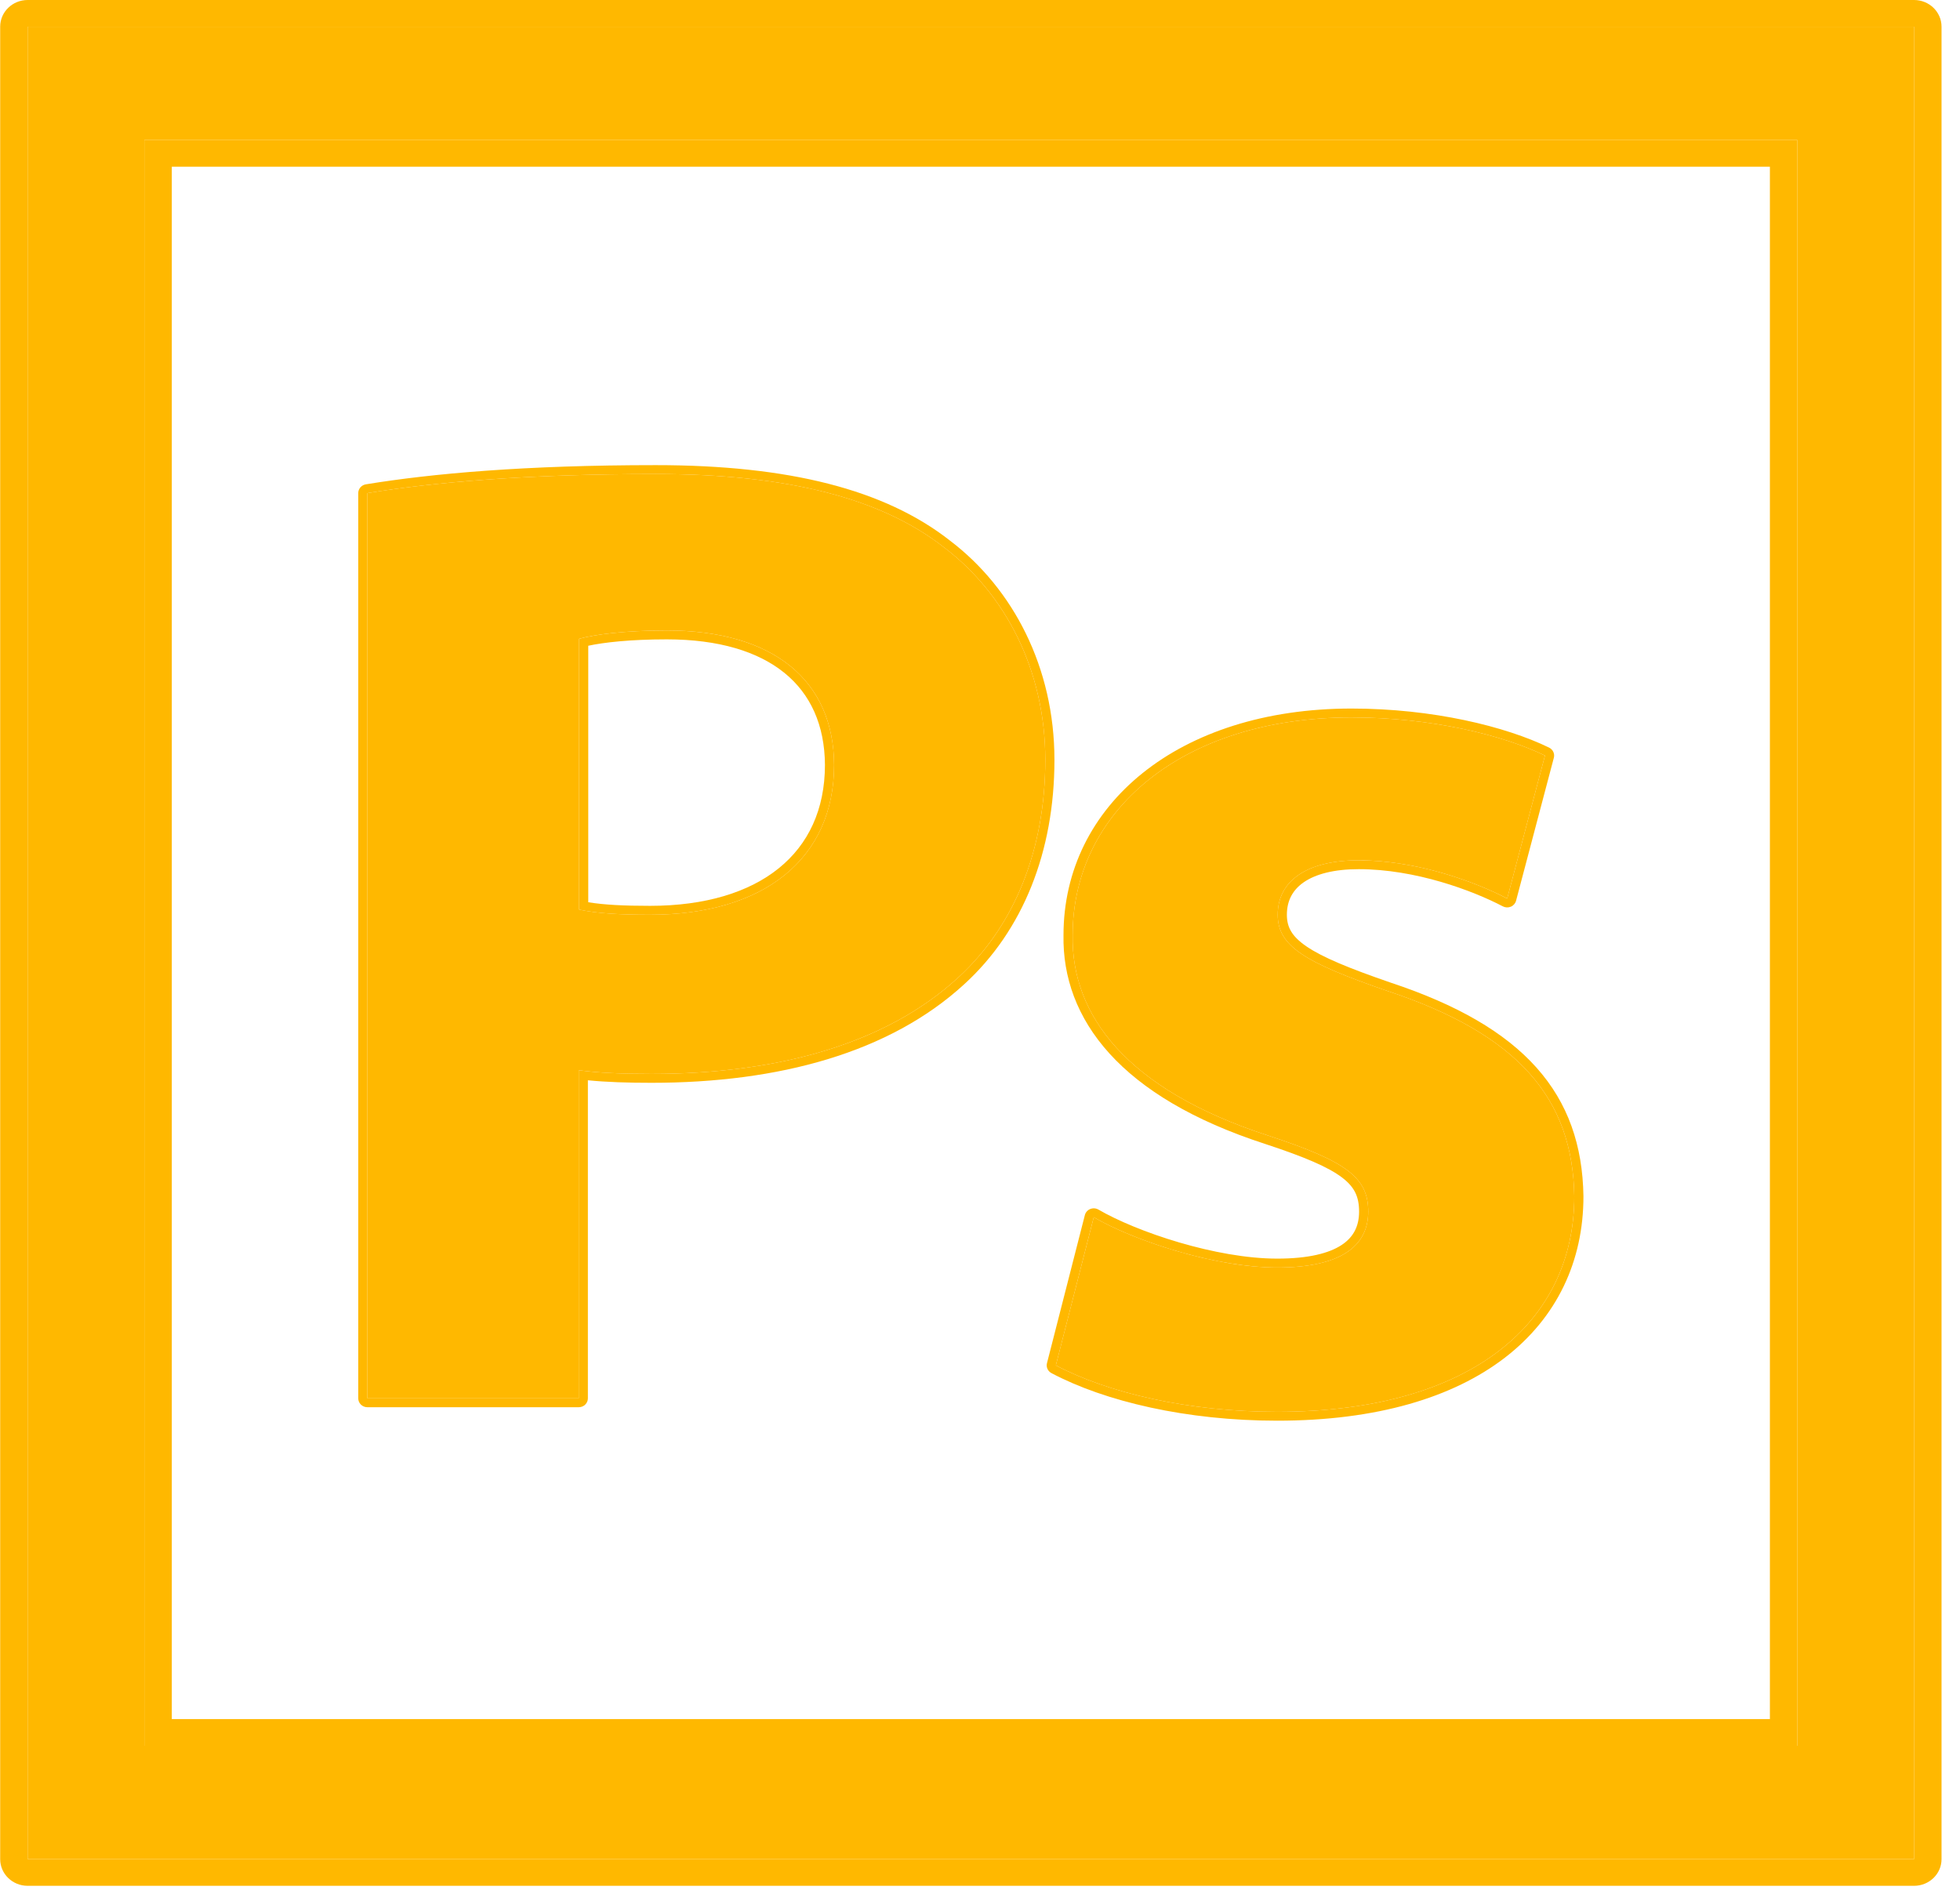
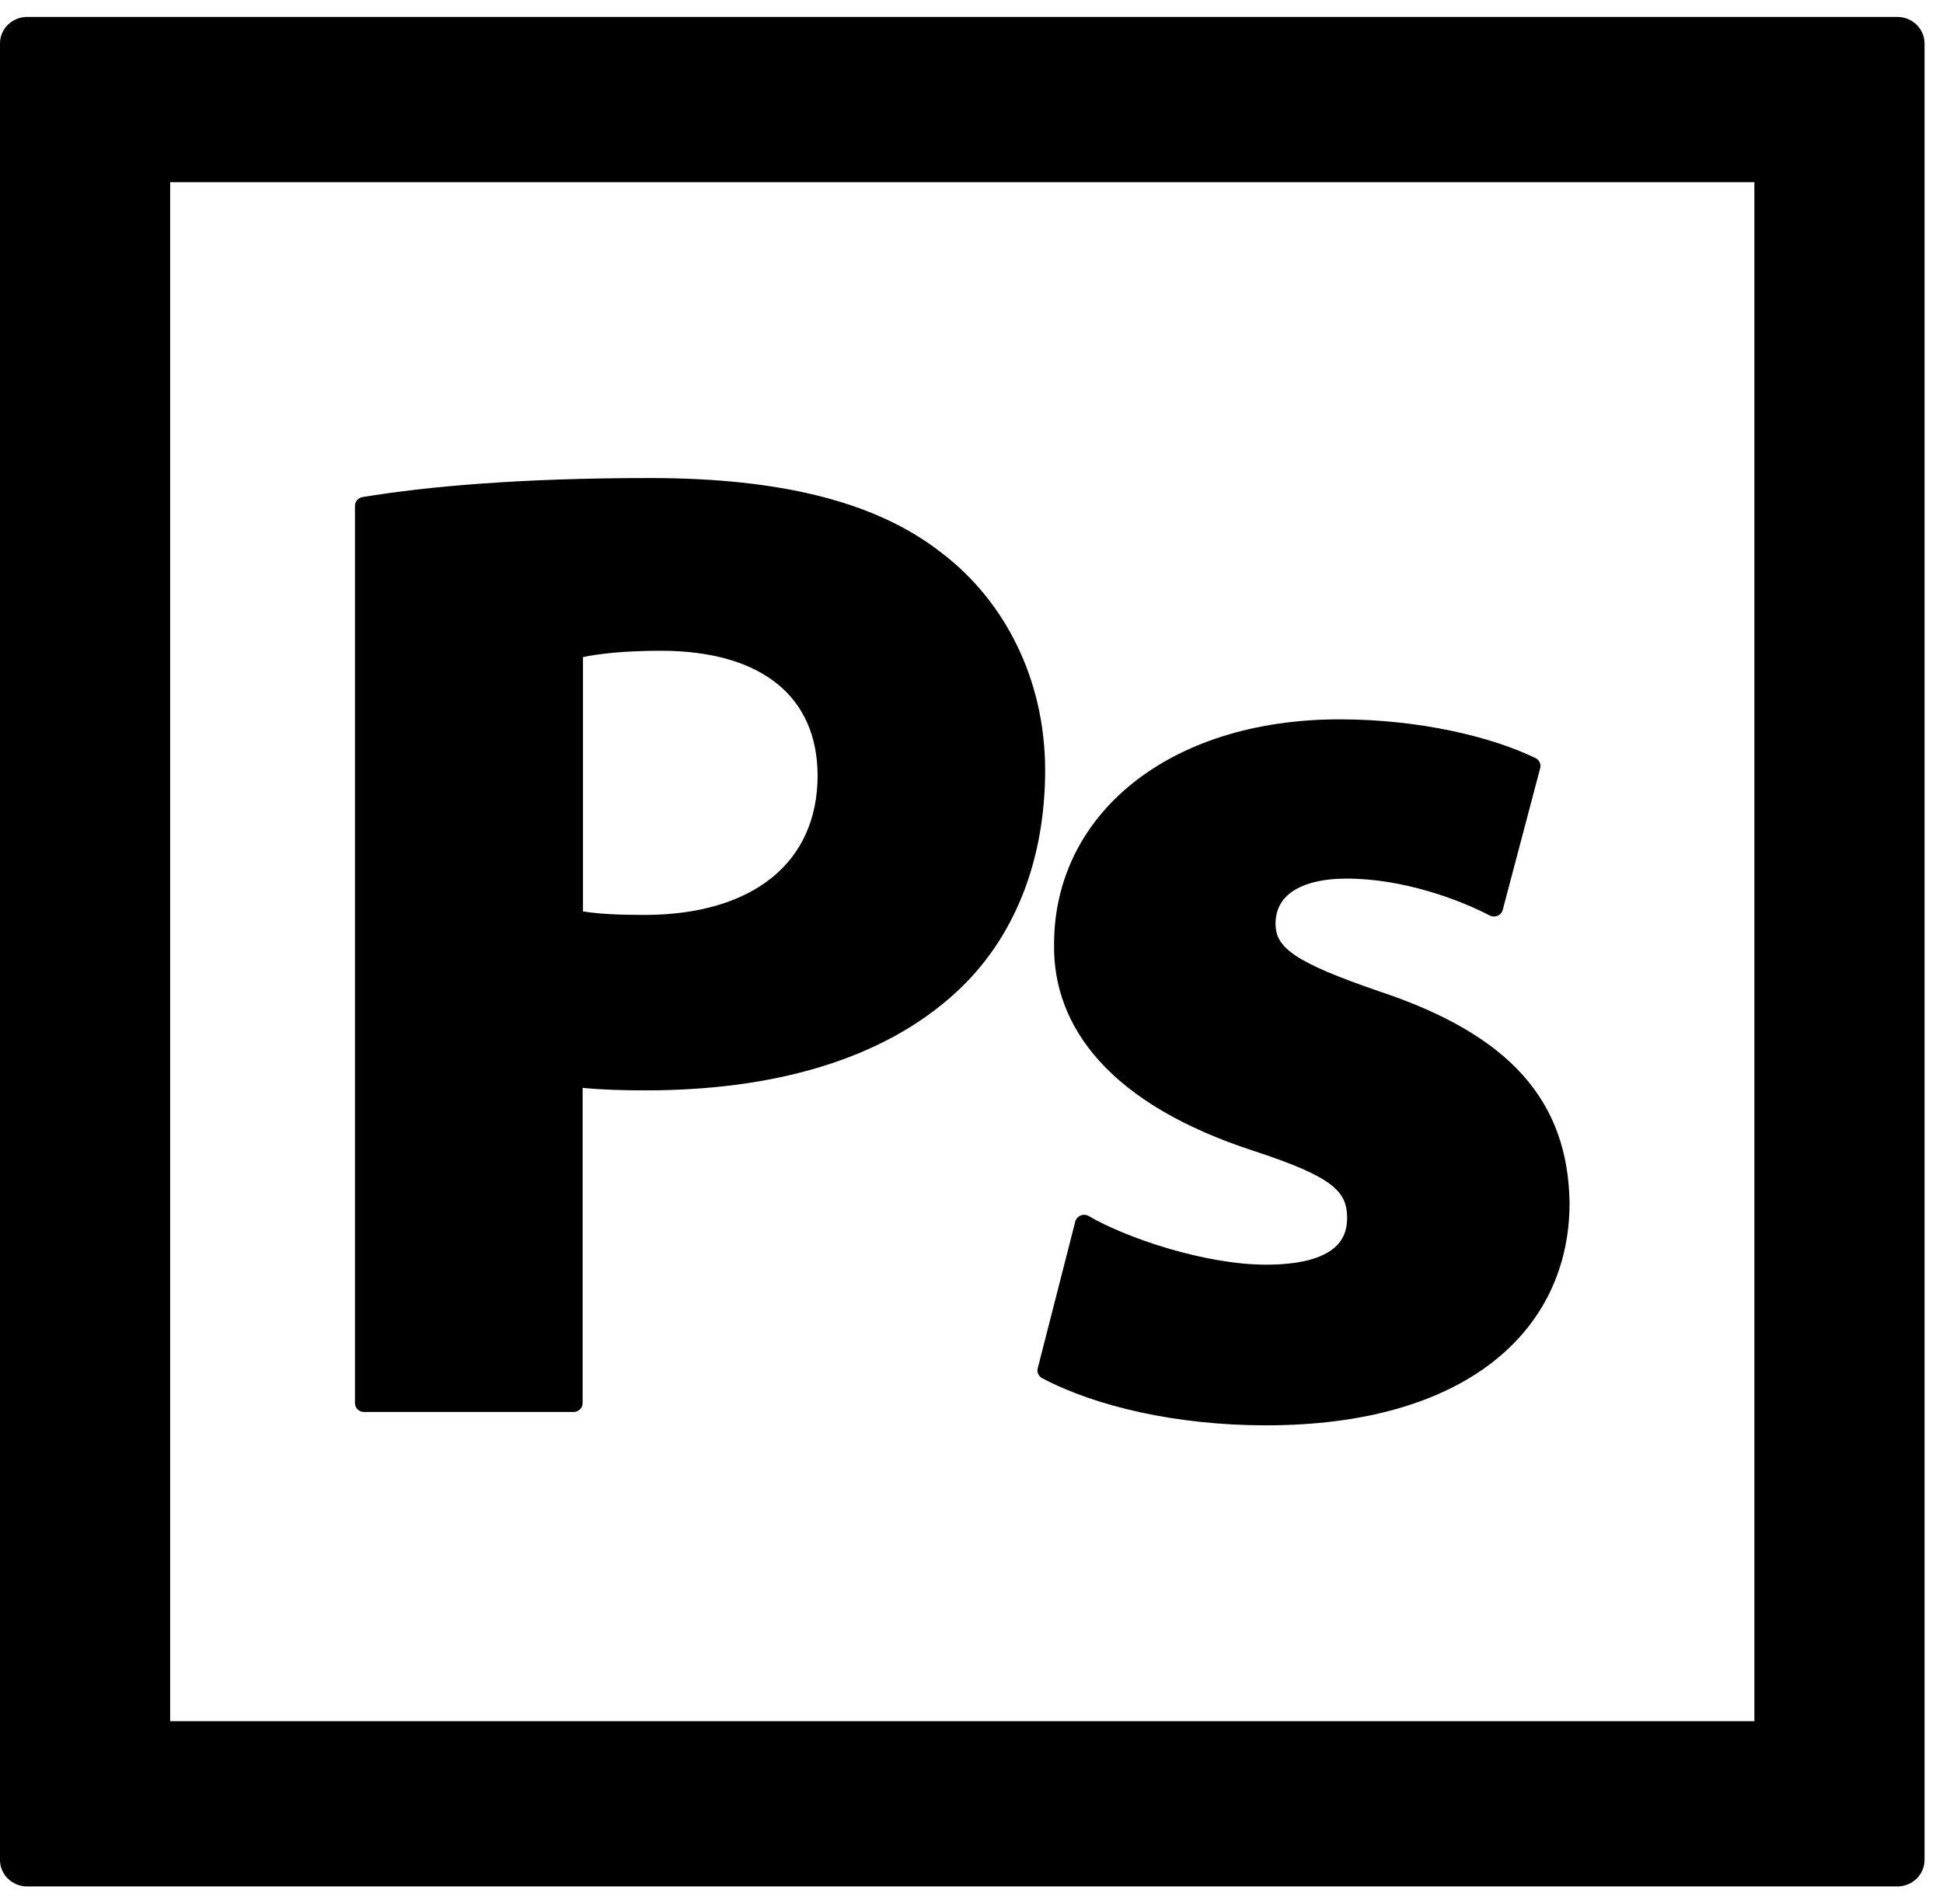
- <svg xmlns="http://www.w3.org/2000/svg" width="100" height="97" viewBox="0 0 100 97" fill="none">
-   <path d="M65.165 64.676C61.936 64.676 57.806 63.278 55.804 62.11L53.87 69.667C56.511 71.065 60.591 72.038 65.165 72.038C75.159 72.038 80.321 67.387 80.321 61.047C80.246 56.055 77.461 52.779 70.809 50.572C66.535 49.101 65.19 48.268 65.19 46.675C65.19 44.943 66.679 43.897 69.32 43.897C72.324 43.897 75.309 45.016 76.898 45.848L78.825 38.553C76.679 37.508 73.037 36.608 68.951 36.608C60.303 36.608 54.727 41.404 54.727 47.721C54.652 51.758 57.437 55.582 64.677 57.934C68.731 59.266 69.808 60.092 69.808 61.825C69.808 63.563 68.438 64.676 65.165 64.676Z" fill="#FFB800" />
-   <path fill-rule="evenodd" clip-rule="evenodd" d="M55.624 61.691C55.761 61.636 55.917 61.647 56.044 61.721C57.004 62.28 58.499 62.908 60.16 63.396C61.82 63.884 63.612 64.222 65.165 64.222C66.76 64.222 67.811 63.948 68.451 63.526C69.061 63.124 69.341 62.56 69.341 61.825C69.341 61.438 69.281 61.131 69.153 60.865C69.026 60.6 68.817 60.346 68.475 60.086C67.769 59.55 66.559 59.031 64.528 58.364C60.857 57.171 58.27 55.591 56.608 53.759C54.94 51.92 54.221 49.846 54.26 47.717C54.262 41.075 60.133 36.154 68.951 36.154C73.097 36.154 76.813 37.065 79.035 38.147C79.231 38.243 79.333 38.459 79.278 38.666L77.35 45.961C77.314 46.096 77.217 46.208 77.085 46.264C76.953 46.32 76.802 46.314 76.676 46.248C75.128 45.437 72.221 44.35 69.32 44.35C68.054 44.35 67.128 44.603 66.533 45.008C65.958 45.399 65.657 45.953 65.657 46.675C65.657 47.007 65.726 47.277 65.872 47.522C66.02 47.773 66.266 48.026 66.665 48.297C67.476 48.848 68.822 49.406 70.963 50.143C74.33 51.26 76.773 52.666 78.384 54.467C80.006 56.28 80.749 58.456 80.788 61.04L80.788 61.047C80.788 64.347 79.439 67.229 76.781 69.276C74.134 71.313 70.231 72.492 65.165 72.492C60.532 72.492 56.371 71.508 53.647 70.065C53.46 69.966 53.365 69.758 53.417 69.557L55.35 62.001C55.386 61.861 55.488 61.746 55.624 61.691ZM70.809 50.572C66.535 49.101 65.19 48.268 65.19 46.675C65.19 44.942 66.679 43.897 69.32 43.897C72.073 43.897 74.811 44.837 76.472 45.635C76.623 45.707 76.765 45.779 76.898 45.848L78.825 38.553C76.679 37.507 73.037 36.608 68.951 36.608C60.303 36.608 54.727 41.404 54.727 47.721C54.652 51.757 57.437 55.581 64.677 57.934C68.731 59.265 69.808 60.092 69.808 61.825C69.808 63.563 68.438 64.676 65.165 64.676C62.149 64.676 58.345 63.455 56.225 62.343C56.076 62.265 55.935 62.187 55.803 62.11L53.87 69.667C56.511 71.065 60.591 72.038 65.165 72.038C75.159 72.038 80.321 67.387 80.321 61.047C80.246 56.055 77.461 52.779 70.809 50.572Z" fill="#FFB800" />
-   <path d="M29.527 54.608C30.529 54.748 31.824 54.797 33.238 54.797C39.671 54.797 45.19 53.277 48.882 49.885C51.767 47.246 53.331 43.349 53.331 38.772C53.331 34.188 51.279 30.291 48.175 27.938C44.971 25.422 40.184 24.188 33.457 24.188C26.811 24.188 22.093 24.614 18.745 25.16V71.351H29.527V54.608H29.527ZM29.546 32.595C30.31 32.382 31.824 32.169 34.021 32.169C39.471 32.169 42.531 34.729 42.556 39.027C42.556 43.83 38.958 46.675 33.169 46.675C31.605 46.675 30.479 46.608 29.546 46.413V32.595Z" fill="#FFB800" />
-   <path fill-rule="evenodd" clip-rule="evenodd" d="M18.745 25.161C22.093 24.614 26.811 24.188 33.457 24.188C40.184 24.188 44.971 25.422 48.175 27.939C51.279 30.291 53.331 34.188 53.331 38.772C53.331 43.35 51.767 47.246 48.882 49.885C45.19 53.277 39.671 54.797 33.238 54.797C32.035 54.797 30.918 54.762 29.994 54.665C29.832 54.648 29.677 54.629 29.527 54.608L29.527 71.351H18.745V25.161ZM29.994 55.122V71.351C29.994 71.602 29.785 71.805 29.527 71.805H18.745C18.487 71.805 18.278 71.602 18.278 71.351V25.161C18.278 24.939 18.443 24.75 18.668 24.713C22.047 24.161 26.791 23.734 33.457 23.734C40.228 23.734 45.141 24.973 48.466 27.583C51.687 30.026 53.798 34.057 53.798 38.772C53.798 43.449 52.199 47.475 49.203 50.215C45.391 53.717 39.735 55.251 33.238 55.251C32.052 55.251 30.934 55.217 29.994 55.122ZM29.546 32.596C30.31 32.383 31.824 32.17 34.021 32.17C39.471 32.17 42.531 34.729 42.556 39.028C42.556 43.83 38.958 46.675 33.169 46.675C31.605 46.675 30.479 46.609 29.546 46.414V32.596ZM42.089 39.029C42.076 36.992 41.35 35.413 40.023 34.335C38.684 33.248 36.677 32.624 34.021 32.624C32.149 32.624 30.802 32.78 30.013 32.95V46.038C30.828 46.171 31.822 46.221 33.169 46.221C35.99 46.221 38.219 45.528 39.734 44.303C41.239 43.088 42.088 41.31 42.089 39.029Z" fill="#FFB800" />
-   <path d="M1.411 1.362V94.864H97.657V1.362H1.411ZM91.703 89.08H7.364V7.145H91.703V89.08Z" fill="#FFB800" />
-   <path fill-rule="evenodd" clip-rule="evenodd" d="M0.009 1.362C0.009 0.61 0.636 0 1.41 0H97.656C98.43 0 99.058 0.61 99.058 1.362V94.864C99.058 95.616 98.43 96.225 97.656 96.225H1.41C0.636 96.225 0.009 95.616 0.009 94.864V1.362ZM1.41 94.864V1.362H97.656V94.864H1.41ZM8.765 87.718H90.301V8.507H8.765V87.718ZM91.703 89.08V7.145H7.364V89.08H91.703Z" fill="#FFB800" />
+ <svg xmlns="http://www.w3.org/2000/svg" width="100" height="98" viewBox="0 0 100 98" fill="none">
+   <path fill-rule="evenodd" clip-rule="evenodd" d="M29.986 55.993V72.222C29.986 72.33 29.947 72.429 29.883 72.506C29.797 72.61 29.666 72.676 29.519 72.676H18.736C18.479 72.676 18.269 72.473 18.269 72.222V26.032C18.269 25.81 18.434 25.621 18.659 25.584C22.038 25.032 26.783 24.605 33.448 24.605C40.219 24.605 45.132 25.844 48.457 28.454C51.678 30.898 53.79 34.928 53.79 39.643C53.79 44.32 52.19 48.346 49.194 51.086C45.382 54.588 39.726 56.122 33.229 56.122C32.043 56.122 30.925 56.088 29.986 55.993ZM42.08 39.9C42.068 37.863 41.342 36.284 40.014 35.206C38.676 34.119 36.668 33.495 34.012 33.495C32.14 33.495 30.793 33.651 30.005 33.821V46.909C30.819 47.042 31.814 47.092 33.161 47.092C35.981 47.092 38.21 46.399 39.726 45.174C41.23 43.959 42.08 42.182 42.08 39.9Z" fill="black" />
+   <path d="M55.616 62.562C55.752 62.507 55.908 62.518 56.035 62.592C56.995 63.152 58.49 63.78 60.151 64.268C61.812 64.755 63.603 65.093 65.156 65.093C65.362 65.093 65.559 65.089 65.747 65.08C65.842 65.075 65.935 65.07 66.025 65.063C66.135 65.055 66.241 65.045 66.344 65.034C66.435 65.024 66.522 65.014 66.608 65.002C66.805 64.975 66.989 64.941 67.161 64.903C67.279 64.876 67.391 64.848 67.498 64.816C67.6 64.787 67.696 64.755 67.788 64.721C68.042 64.627 68.259 64.519 68.443 64.398C68.77 64.182 69.002 63.92 69.147 63.61C69.272 63.341 69.332 63.037 69.332 62.696C69.332 62.483 69.314 62.294 69.276 62.123C69.246 61.984 69.202 61.856 69.144 61.736C69.071 61.584 68.97 61.434 68.832 61.285C68.786 61.235 68.736 61.185 68.681 61.135C68.616 61.076 68.545 61.017 68.466 60.958C67.761 60.421 66.55 59.902 64.519 59.235C60.848 58.042 58.262 56.462 56.6 54.63C54.931 52.791 54.212 50.718 54.251 48.588C54.253 41.946 60.124 37.025 68.942 37.025C73.088 37.025 76.804 37.936 79.026 39.019C79.223 39.114 79.324 39.331 79.269 39.537L77.341 46.832C77.335 46.854 77.328 46.876 77.319 46.897C77.305 46.928 77.288 46.958 77.268 46.985C77.251 47.008 77.231 47.03 77.209 47.05C77.17 47.085 77.126 47.114 77.076 47.135C76.945 47.191 76.794 47.185 76.667 47.119C75.12 46.308 72.212 45.222 69.311 45.222C68.045 45.222 67.12 45.474 66.524 45.879C65.949 46.27 65.648 46.825 65.648 47.546C65.648 47.598 65.65 47.648 65.653 47.696C65.658 47.765 65.666 47.831 65.678 47.895L65.692 47.966C65.7 48.002 65.71 48.036 65.72 48.069C65.73 48.1 65.74 48.131 65.751 48.161C65.781 48.242 65.818 48.319 65.863 48.394C66.012 48.644 66.257 48.898 66.656 49.169C67.467 49.719 68.814 50.277 70.954 51.015C74.321 52.132 76.765 53.537 78.376 55.338C79.997 57.152 80.741 59.328 80.78 61.911V61.918C80.78 65.218 79.431 68.101 76.772 70.147C74.125 72.185 70.222 73.363 65.156 73.363C60.524 73.363 56.363 72.379 53.638 70.936C53.451 70.838 53.357 70.629 53.408 70.429L55.341 62.872C55.36 62.797 55.398 62.73 55.451 62.675C55.467 62.657 55.485 62.641 55.504 62.626C55.538 62.6 55.575 62.579 55.616 62.562Z" fill="black" />
+   <path fill-rule="evenodd" clip-rule="evenodd" d="M0 2.233C0 1.481 0.627 0.871 1.402 0.871H97.647C98.422 0.871 99.049 1.481 99.049 2.233V95.735C99.049 96.487 98.422 97.097 97.647 97.097H1.402C0.627 97.097 0 96.487 0 95.735V2.233ZM8.757 88.589H90.293V9.378H8.757V88.589Z" fill="black" />
</svg>
